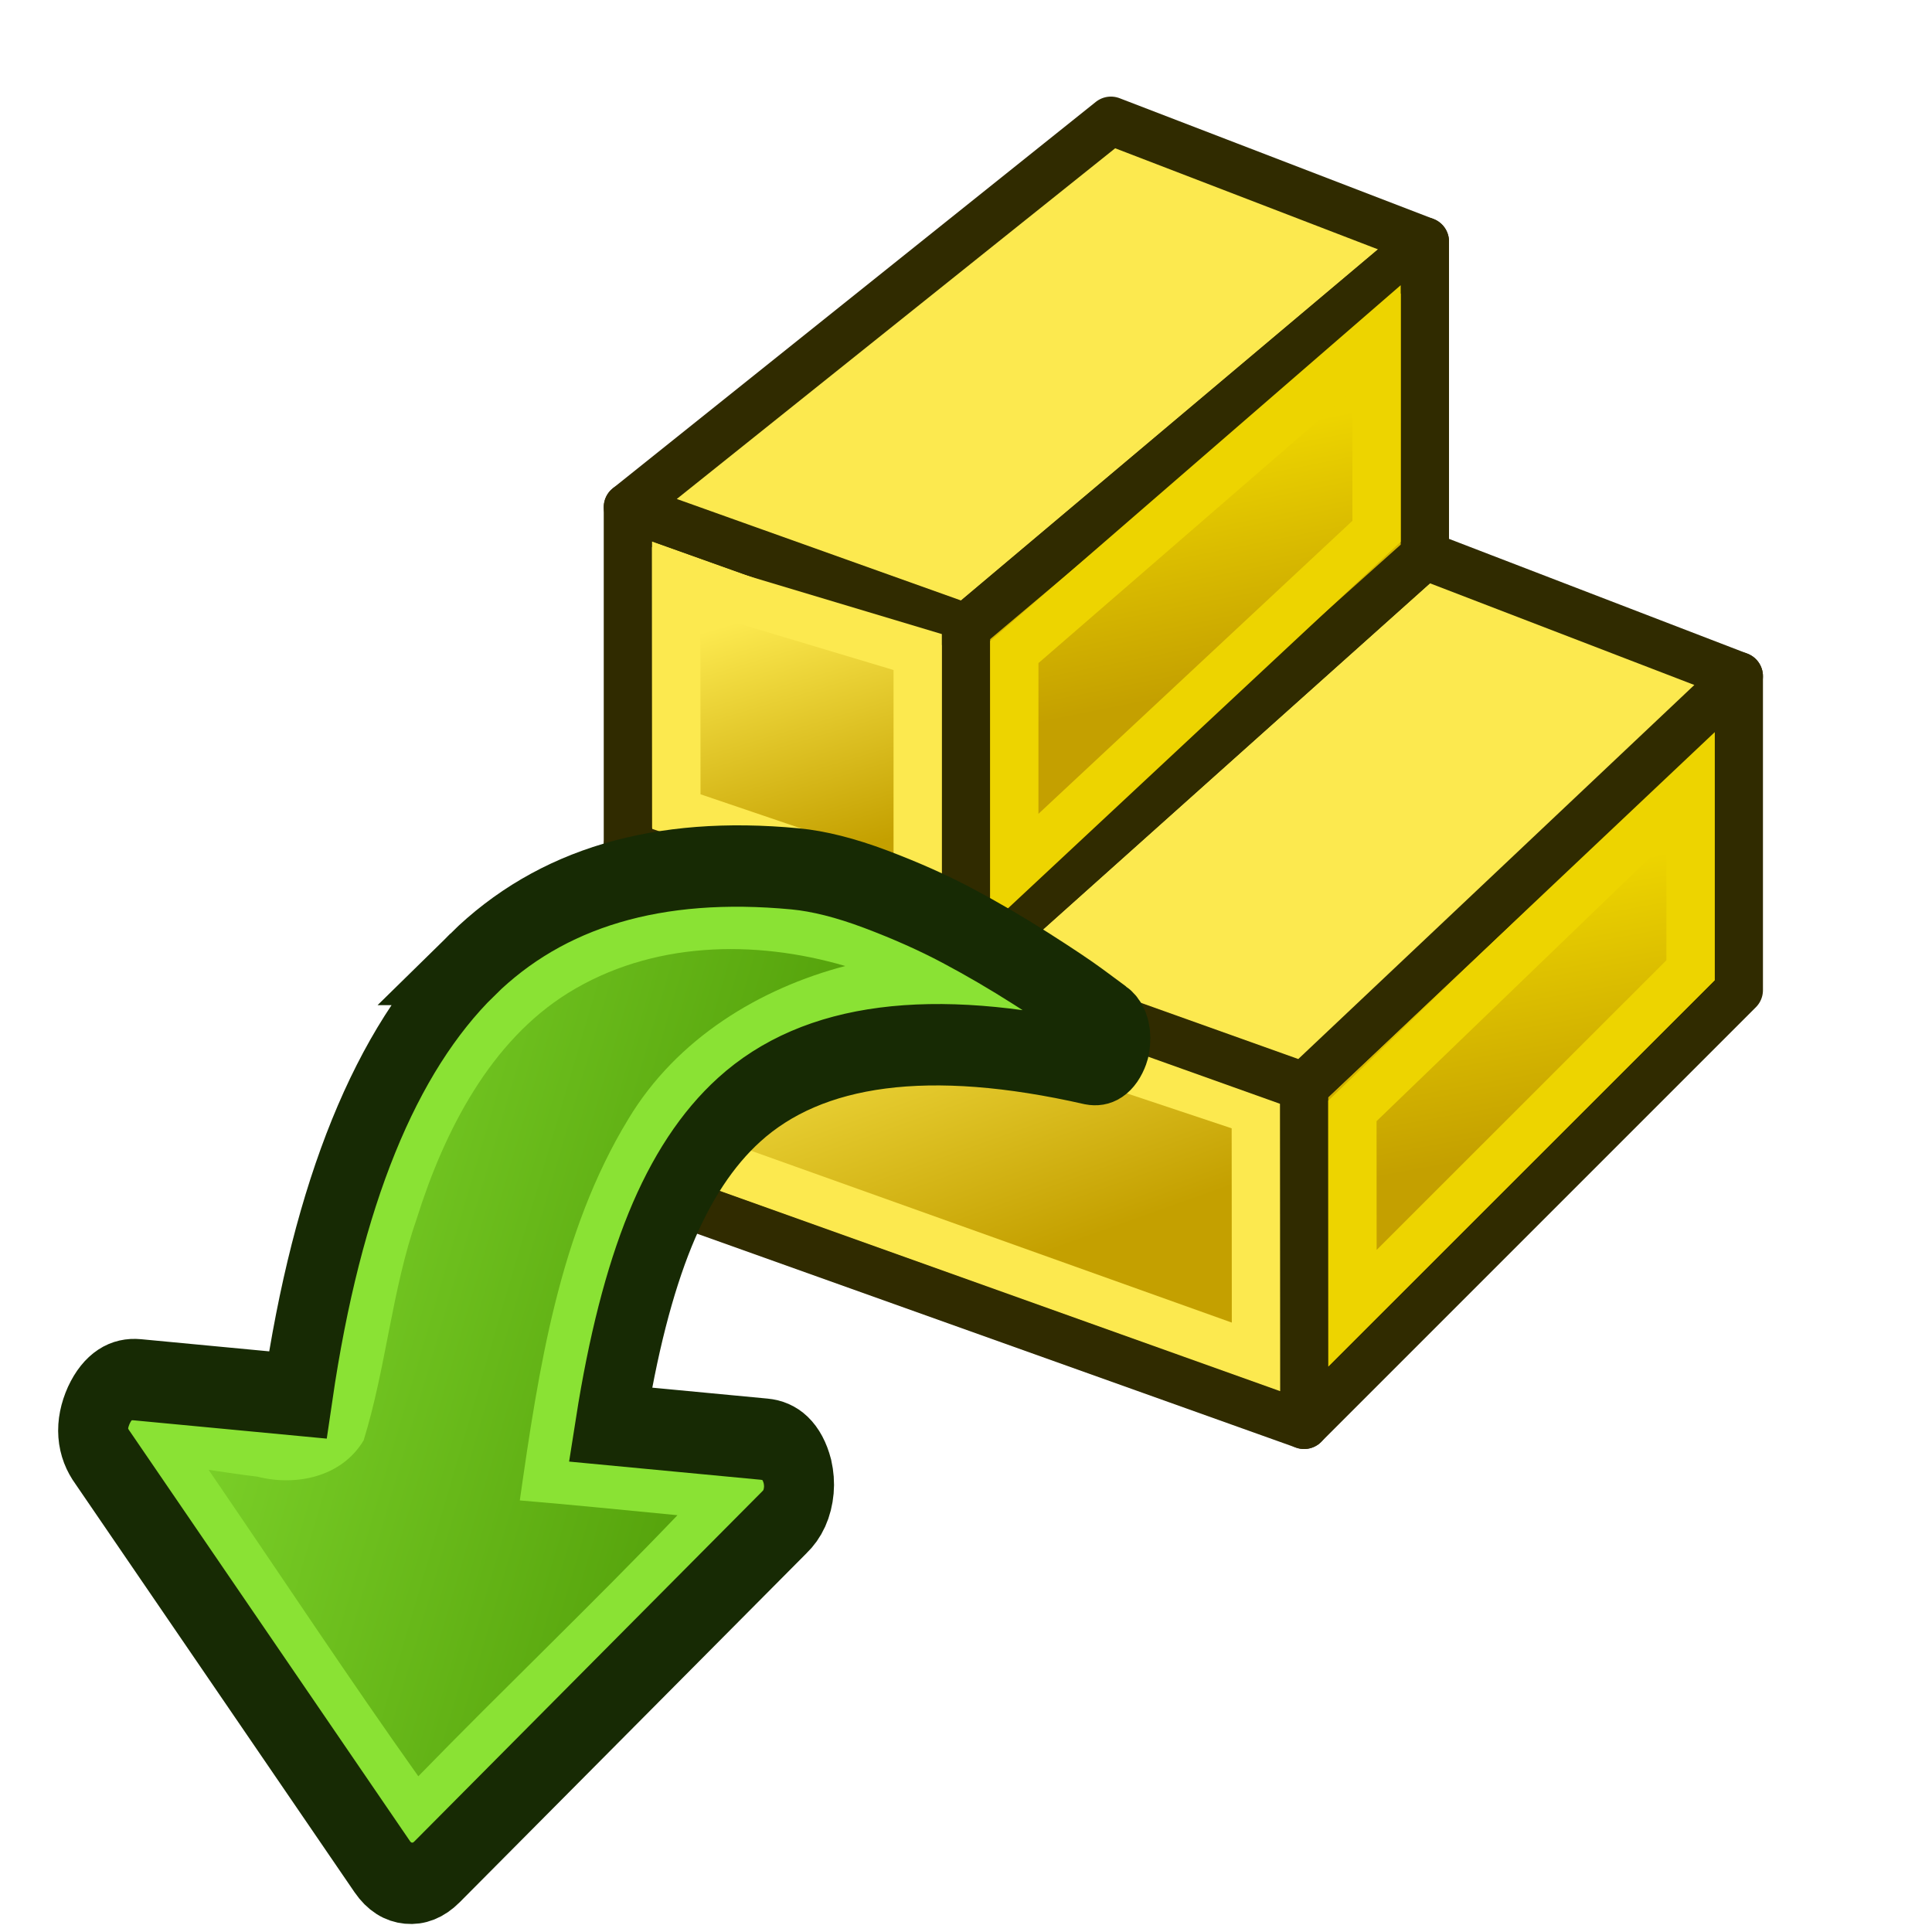
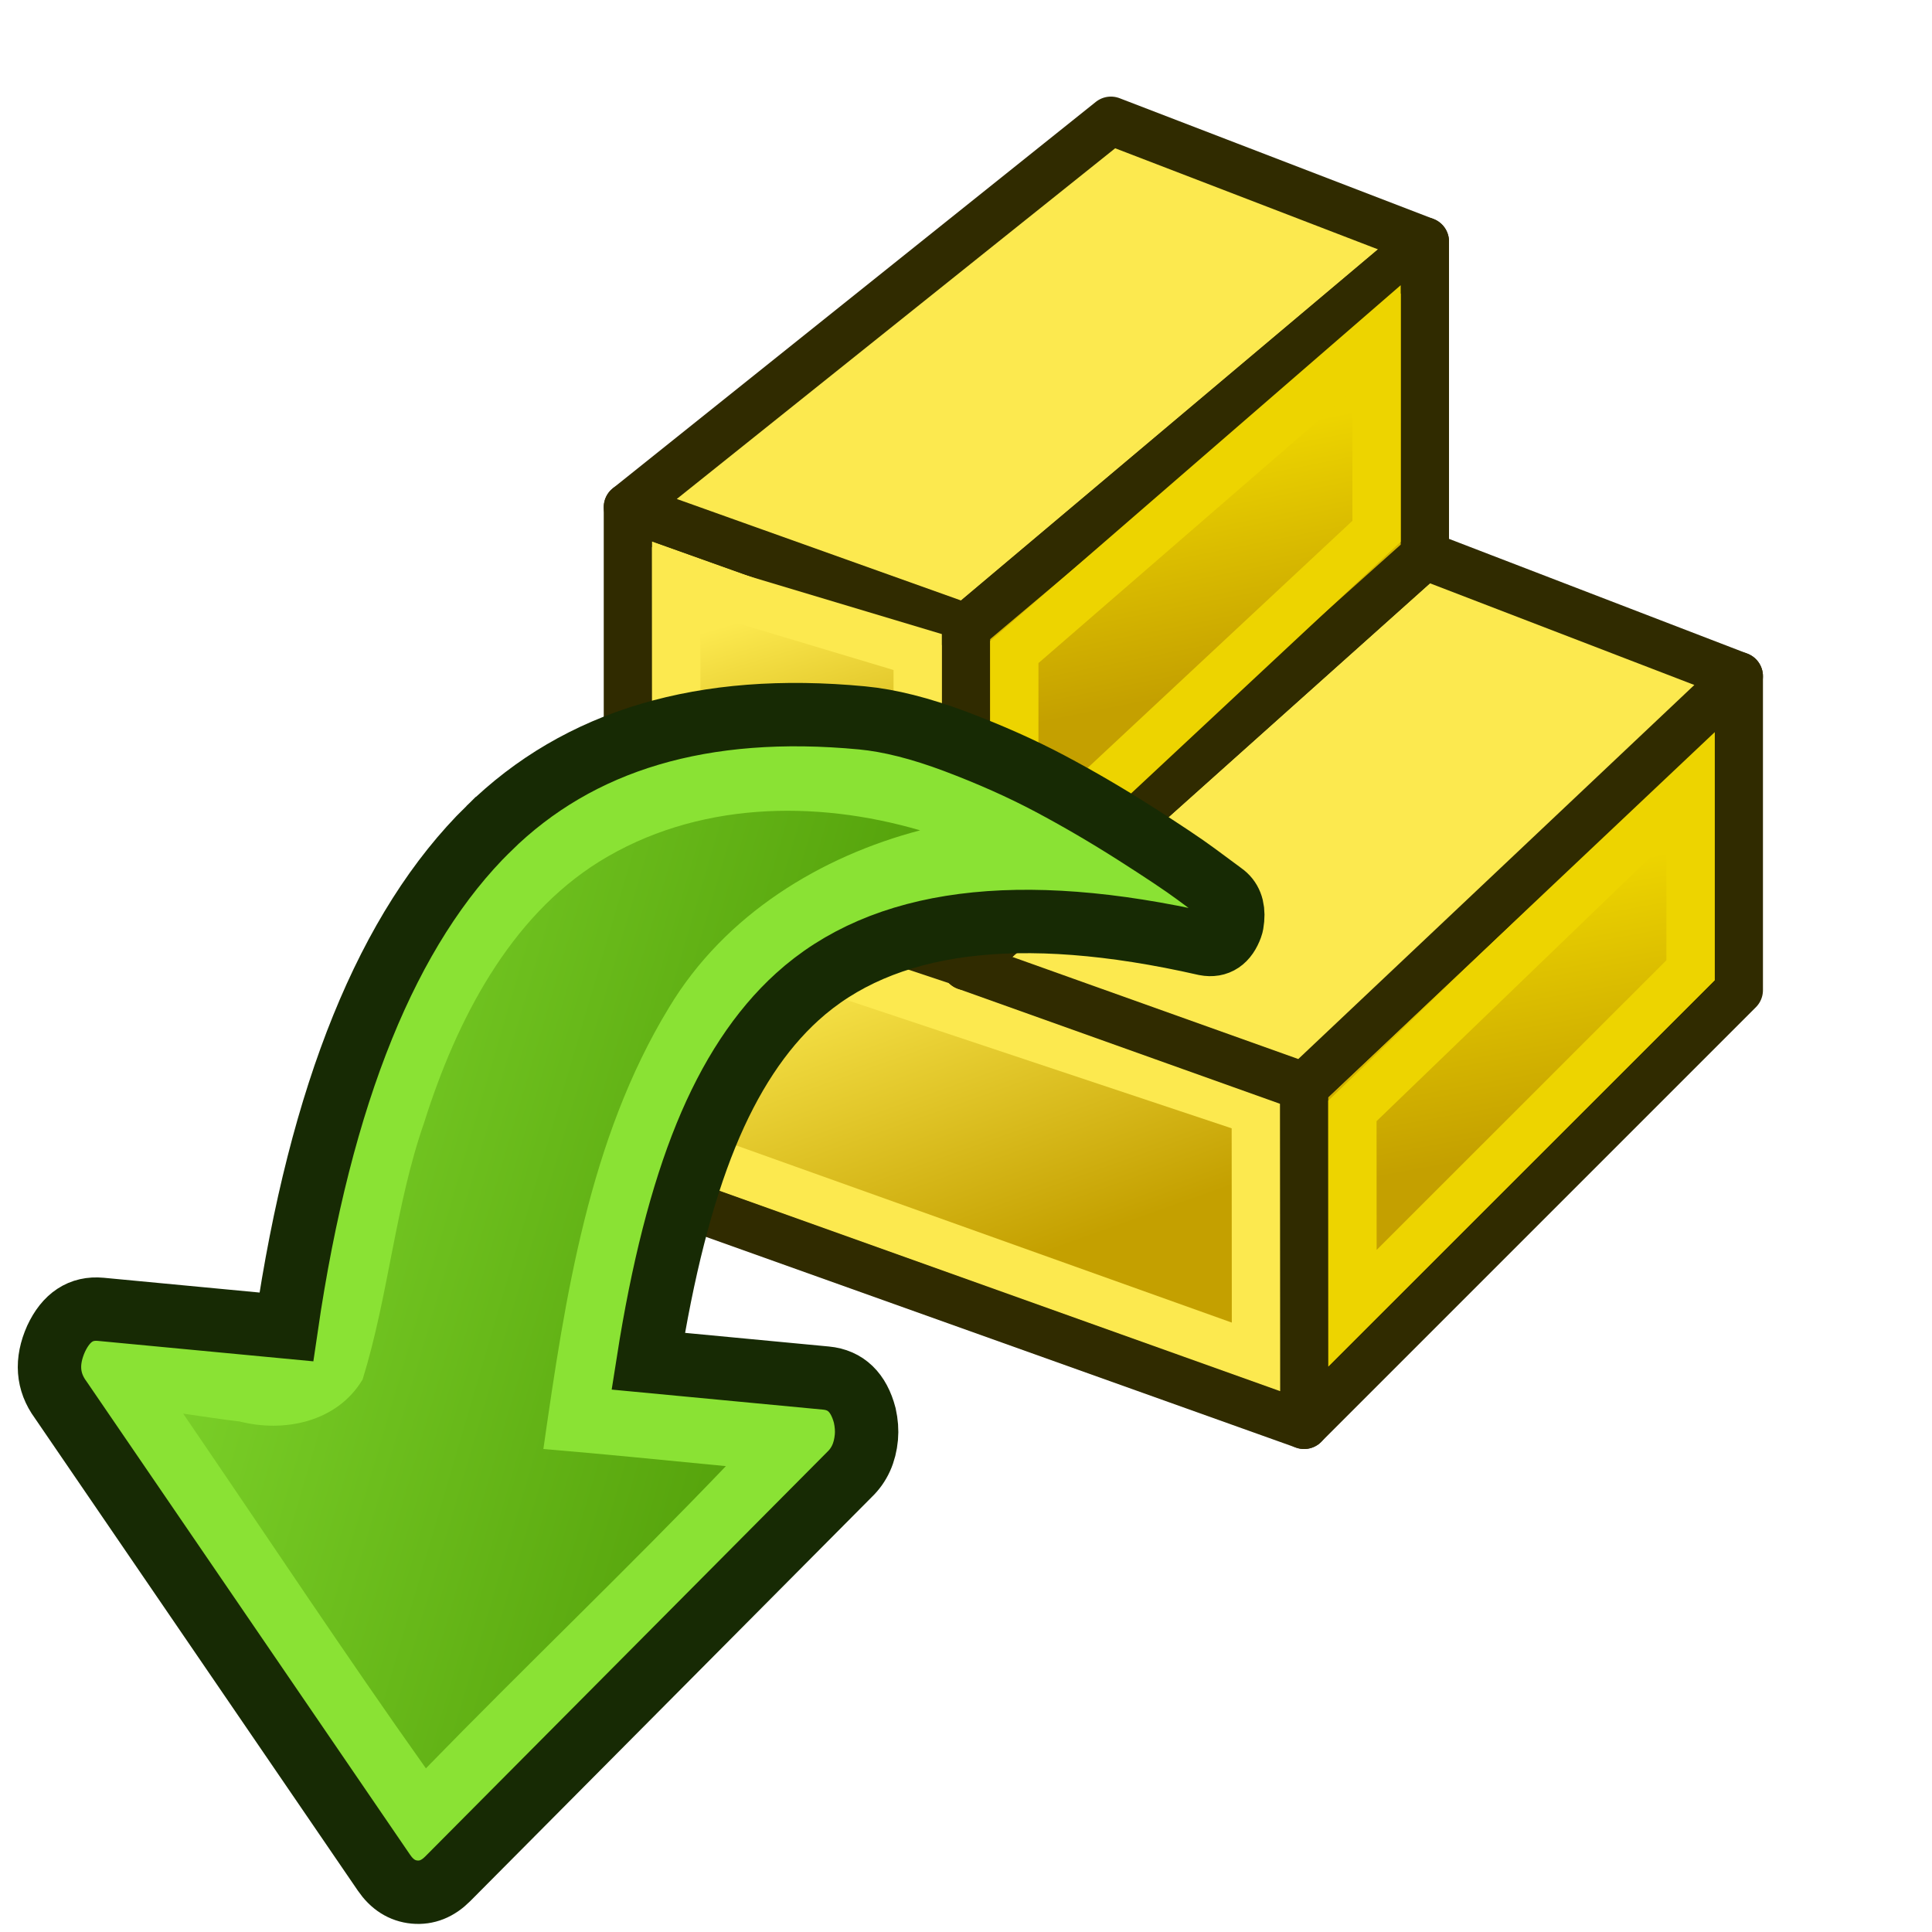
<svg xmlns="http://www.w3.org/2000/svg" xmlns:xlink="http://www.w3.org/1999/xlink" width="64" height="64" id="svg3559" version="1.1" viewBox="0 0 64 64">
  <defs id="defs3561">
    <linearGradient id="linearGradient73208">
      <stop style="stop-color:#c4a000;stop-opacity:1" offset="0" id="stop73210" />
      <stop style="stop-color:#edd400;stop-opacity:1" offset="1" id="stop73212" />
    </linearGradient>
    <linearGradient id="linearGradient73194">
      <stop id="stop73202" offset="0" style="stop-color:#c4a000;stop-opacity:1" />
      <stop id="stop73204" offset="1" style="stop-color:#fce94f;stop-opacity:1" />
    </linearGradient>
    <linearGradient id="linearGradient4383-3">
      <stop id="stop73188" offset="0" style="stop-color:#3465a4;stop-opacity:1" />
      <stop id="stop73190" offset="1" style="stop-color:#729fcf;stop-opacity:1" />
    </linearGradient>
    <linearGradient xlink:href="#linearGradient73194" id="linearGradient4389" x1="20.244" y1="37.588" x2="17.244" y2="27.588" gradientUnits="userSpaceOnUse" gradientTransform="matrix(0.8,0,0,0.8,12.60514,-2.070489)" />
    <linearGradient xlink:href="#linearGradient73208" id="linearGradient4399" x1="48.714" y1="45.586" x2="46.714" y2="34.586" gradientUnits="userSpaceOnUse" gradientTransform="matrix(0.8,0,0,0.8,14.62849,1.131371)" />
    <linearGradient xlink:href="#linearGradient4383-3" id="linearGradient4389-0" x1="27.244" y1="54.588" x2="21.244" y2="30.588" gradientUnits="userSpaceOnUse" gradientTransform="translate(-1.243533,-2.588112)" />
    <linearGradient xlink:href="#linearGradient4393-9" id="linearGradient4399-7" x1="48.714" y1="45.586" x2="40.714" y2="24.586" gradientUnits="userSpaceOnUse" gradientTransform="translate(1.285649,1.414214)" />
    <linearGradient id="linearGradient4393-9">
      <stop style="stop-color:#204a87;stop-opacity:1" offset="0" id="stop4395-8" />
      <stop style="stop-color:#3465a4;stop-opacity:1" offset="1" id="stop4397-1" />
    </linearGradient>
    <linearGradient xlink:href="#linearGradient73208" id="linearGradient69042" gradientUnits="userSpaceOnUse" gradientTransform="matrix(0.8,0,0,0.8,3.428486,-14.06863)" x1="48.714" y1="45.586" x2="46.714" y2="35.586" />
    <linearGradient xlink:href="#linearGradient73194" id="linearGradient69056" gradientUnits="userSpaceOnUse" gradientTransform="matrix(0.8,0,0,0.8,12.60514,-2.070489)" x1="27.244" y1="54.588" x2="22.244" y2="40.588" />
-     <linearGradient xlink:href="#linearGradient3774" id="linearGradient4316" gradientUnits="userSpaceOnUse" gradientTransform="matrix(-0.5196405,0,0,0.5004219,1386.353,982.2138)" x1="288.112" y1="358.158" x2="372.525" y2="7.542" />
    <linearGradient id="linearGradient3774">
      <stop style="stop-color:#4e9a06;stop-opacity:1" offset="0" id="stop3776" />
      <stop style="stop-color:#8ae234;stop-opacity:1" offset="1" id="stop3778" />
    </linearGradient>
+     <linearGradient xlink:href="#linearGradient3774" id="linearGradient4316-3" gradientUnits="userSpaceOnUse" gradientTransform="matrix(0.06183271,-0.6921585,0.5720589,0.05424512,847.5146,1510.352)" x1="288.112" y1="358.158" x2="372.525" y2="7.542" />
  </defs>
  <g id="layer1">
    <path id="path69052" d="M 20.8,28 V 16.8 l 11.2,4 V 32 Z" style="fill:url(#linearGradient4389);fill-opacity:1;fill-rule:nonzero;stroke:#302b00;stroke-width:1.6;stroke-linejoin:round;stroke-miterlimit:4;stroke-dasharray:none" />
    <path style="fill:url(#linearGradient69056);fill-opacity:1;fill-rule:nonzero;stroke:#302b00;stroke-width:1.6;stroke-linejoin:round;stroke-miterlimit:4;stroke-dasharray:none" d="M 20.8,39.2 V 28 l 22.4,8 v 11.2 z" id="path4381" />
    <path style="fill:url(#linearGradient4399);fill-opacity:1;fill-rule:nonzero;stroke:#302b00;stroke-width:1.6;stroke-linejoin:round;stroke-miterlimit:4;stroke-dasharray:none" d="M 43.2,47.2 V 36 l 14.4,-13.6 v 10.4 z" id="path4391" />
    <path style="fill:#fce94f;fill-opacity:1;fill-rule:nonzero;stroke:#302b00;stroke-width:1.6;stroke-linejoin:round;stroke-miterlimit:4;stroke-dasharray:none" d="m 20.8,16.8 16,-12.8 10.4,4 -15.2,12.8 z" id="path4403" />
    <path style="fill:none;stroke:#fce94f;stroke-width:1.6;stroke-linejoin:miter;stroke-miterlimit:4;stroke-dasharray:none" d="M 22.406,38.085 22.4,30.4 l 19.2,6.4 0.006,8.148 z" id="path4381-7" />
    <path style="fill:none;stroke:#edd400;stroke-width:1.6;stroke-linejoin:miter;stroke-miterlimit:4;stroke-dasharray:none" d="M 44.804,43.335 44.8,36.8 56,26 l 0.002,6.141 z" id="path4391-0" />
    <path id="path69038" d="m 32,32 15.2,-13.6 10.4,4 -14.4,13.6 z" style="fill:#fce94f;fill-opacity:1;fill-rule:nonzero;stroke:#302b00;stroke-width:1.6;stroke-linejoin:round;stroke-miterlimit:4;stroke-dasharray:none" />
    <path id="path69040" d="M 32,32 V 20.8 l 15.2,-12.8 v 10.4 z" style="fill:url(#linearGradient69042);fill-opacity:1;fill-rule:nonzero;stroke:#302b00;stroke-width:1.6;stroke-linejoin:round;stroke-miterlimit:4;stroke-dasharray:none" />
    <path id="path69044" d="m 33.6,28.8 v -7.2 l 12,-10.4 v 6.4 z" style="fill:none;stroke:#edd400;stroke-width:1.6;stroke-linejoin:miter;stroke-miterlimit:4;stroke-dasharray:none" />
    <path id="path69048" d="M 22.406,26.885 22.4,19.2 l 8,2.4 v 8 z" style="fill:none;stroke:#fce94f;stroke-width:1.6;stroke-linejoin:miter;stroke-miterlimit:4;stroke-dasharray:none" />
-     <g id="g4310" transform="matrix(-0.01476316,0.1652596,0.1418301,0.01344895,-119.7807,-171.8135)">
-       <path id="path4312" d="m 1145.565,1074.154 c 18.594,-18.383 48.217,-28.906 88.869,-31.574 v -37.433 c 0,-4 1.929,-6.81 5.787,-8.43 4.055,-1.616 7.517,-0.952 10.385,2.001 l 75.958,73.151 c 1.88,1.812 2.818,3.954 2.818,6.43 0,2.477 -0.939,4.619 -2.818,6.429 l -75.96,73.15 c -1.783,1.81 -4.006,2.715 -6.677,2.715 -1.187,0 -2.422,-0.238 -3.708,-0.714 -3.857,-1.62 -5.788,-4.427 -5.788,-8.43 v -35.862 c -15.923,1.239 -29.15,3.739 -39.688,7.501 -10.533,3.763 -18.964,9.025 -25.295,15.788 -14.738,15.716 -19.981,42.621 -15.727,80.724 0.195,2.478 -0.939,4.096 -3.413,4.858 -0.297,0.097 -0.741,0.142 -1.335,0.142 -1.978,0 -3.361,-0.809 -4.154,-2.429 l -2.967,-5.715 c -1.383,-2.668 -3.386,-6.978 -6.007,-12.931 -2.619,-5.956 -4.997,-11.907 -7.124,-17.861 -2.127,-5.952 -4.03,-12.524 -5.712,-19.715 -1.681,-7.194 -2.522,-13.551 -2.522,-19.074 0,-32.004 8.361,-56.243 25.078,-72.722 z" style="opacity:1;fill:#8ae234;fill-opacity:1;stroke:#172a04;stroke-width:16.261;stroke-miterlimit:4;stroke-dasharray:none;stroke-opacity:1" />
-       <path style="opacity:1;fill:url(#linearGradient4316);fill-opacity:1;stroke:none;stroke-width:34.753;stroke-miterlimit:4;stroke-dasharray:none;stroke-opacity:1" d="m 1252.646,1025.062 c 18.444,17.762 37.163,35.196 55.306,53.324 -19.091,18.007 -37.542,36.784 -56.775,54.618 -0.018,-12.274 -0.087,-24.549 0.032,-36.823 -26.446,1.641 -53.969,3.575 -77.82,17.23 -17.009,9.58 -28.488,27.811 -34.539,47.088 -3.574,-21.597 -1.29,-45.341 10.607,-63.661 11.027,-16.901 29.536,-25.727 47.629,-30.34 14.784,-4.328 30.256,-4.013 45.128,-7.726 7.839,-4.398 10.419,-14.928 9.218,-23.842 -0.062,-3.792 -0.289,-7.633 -0.432,-11.451 0.549,0.527 1.098,1.055 1.647,1.583 z" id="path4314" />
+     <g id="g848" transform="matrix(0.1436256,0,0,0.1436256,-124.7463,-144.8455)">
+       <path id="path4312-7" d="m 981.268,1199.59 c -23.227,22.774 -38.782,61.091 -46.668,114.95 l -42.791,-4.058 c -4.573,-0.434 -8.014,1.832 -10.325,6.794 -2.33,5.226 -1.982,9.91 1.052,14.05 l 74.584,109.105 c 1.848,2.7 4.185,4.183 7.015,4.451 2.831,0.268 5.391,-0.75 7.685,-3.057 l 92.661,-93.249 c 2.281,-2.179 3.58,-5.042 3.898,-8.6 0.141,-1.581 0.016,-3.252 -0.375,-5.017 -1.393,-5.313 -4.372,-8.19 -8.948,-8.624 l -40.995,-3.887 c 3.311,-21.075 7.742,-38.423 13.297,-52.051 5.555,-13.622 12.573,-24.281 21.058,-31.981 19.719,-17.927 51.1,-21.994 94.151,-12.198 2.809,0.529 4.794,-0.807 5.96,-4.019 0.146,-0.385 0.251,-0.972 0.321,-1.763 0.235,-2.634 -0.525,-4.565 -2.282,-5.796 l -6.18,-4.571 c -2.885,-2.131 -7.574,-5.266 -14.068,-9.403 -6.497,-4.135 -13.017,-7.947 -19.57,-11.425 -6.55,-3.478 -13.837,-6.725 -21.857,-9.745 -8.024,-3.018 -15.191,-4.828 -21.504,-5.427 -36.585,-3.469 -65.289,5.04 -86.117,25.521 z" style="opacity:1;fill:#8ae234;fill-opacity:1;stroke:#172a04;stroke-width:14.621;stroke-miterlimit:4;stroke-dasharray:none;stroke-opacity:1" />
+       <path style="opacity:1;fill:url(#linearGradient4316-3);fill-opacity:1;stroke:none;stroke-width:43.066;stroke-miterlimit:4;stroke-dasharray:none;stroke-opacity:1" d="m 912.407,1336.9 c 18.11,26.493 35.813,53.316 54.376,79.448 22.856,-23.477 46.517,-46.018 69.193,-69.703 -14.029,-1.355 -28.053,-2.777 -42.098,-3.949 5.023,-35.048 10.509,-71.499 28.957,-101.788 12.976,-21.618 35.182,-34.932 57.939,-40.901 -24.263,-7.102 -51.678,-6.633 -74.036,7.228 -20.633,12.856 -32.924,36.553 -40.351,60.153 -6.707,19.223 -8.187,39.866 -14.201,59.272 -5.961,9.965 -18.305,12.259 -28.351,9.693 -4.327,-0.494 -8.691,-1.212 -13.039,-1.817 0.538,0.788 1.075,1.577 1.613,2.365 z" id="path4314-5" />
    </g>
  </g>
</svg>
